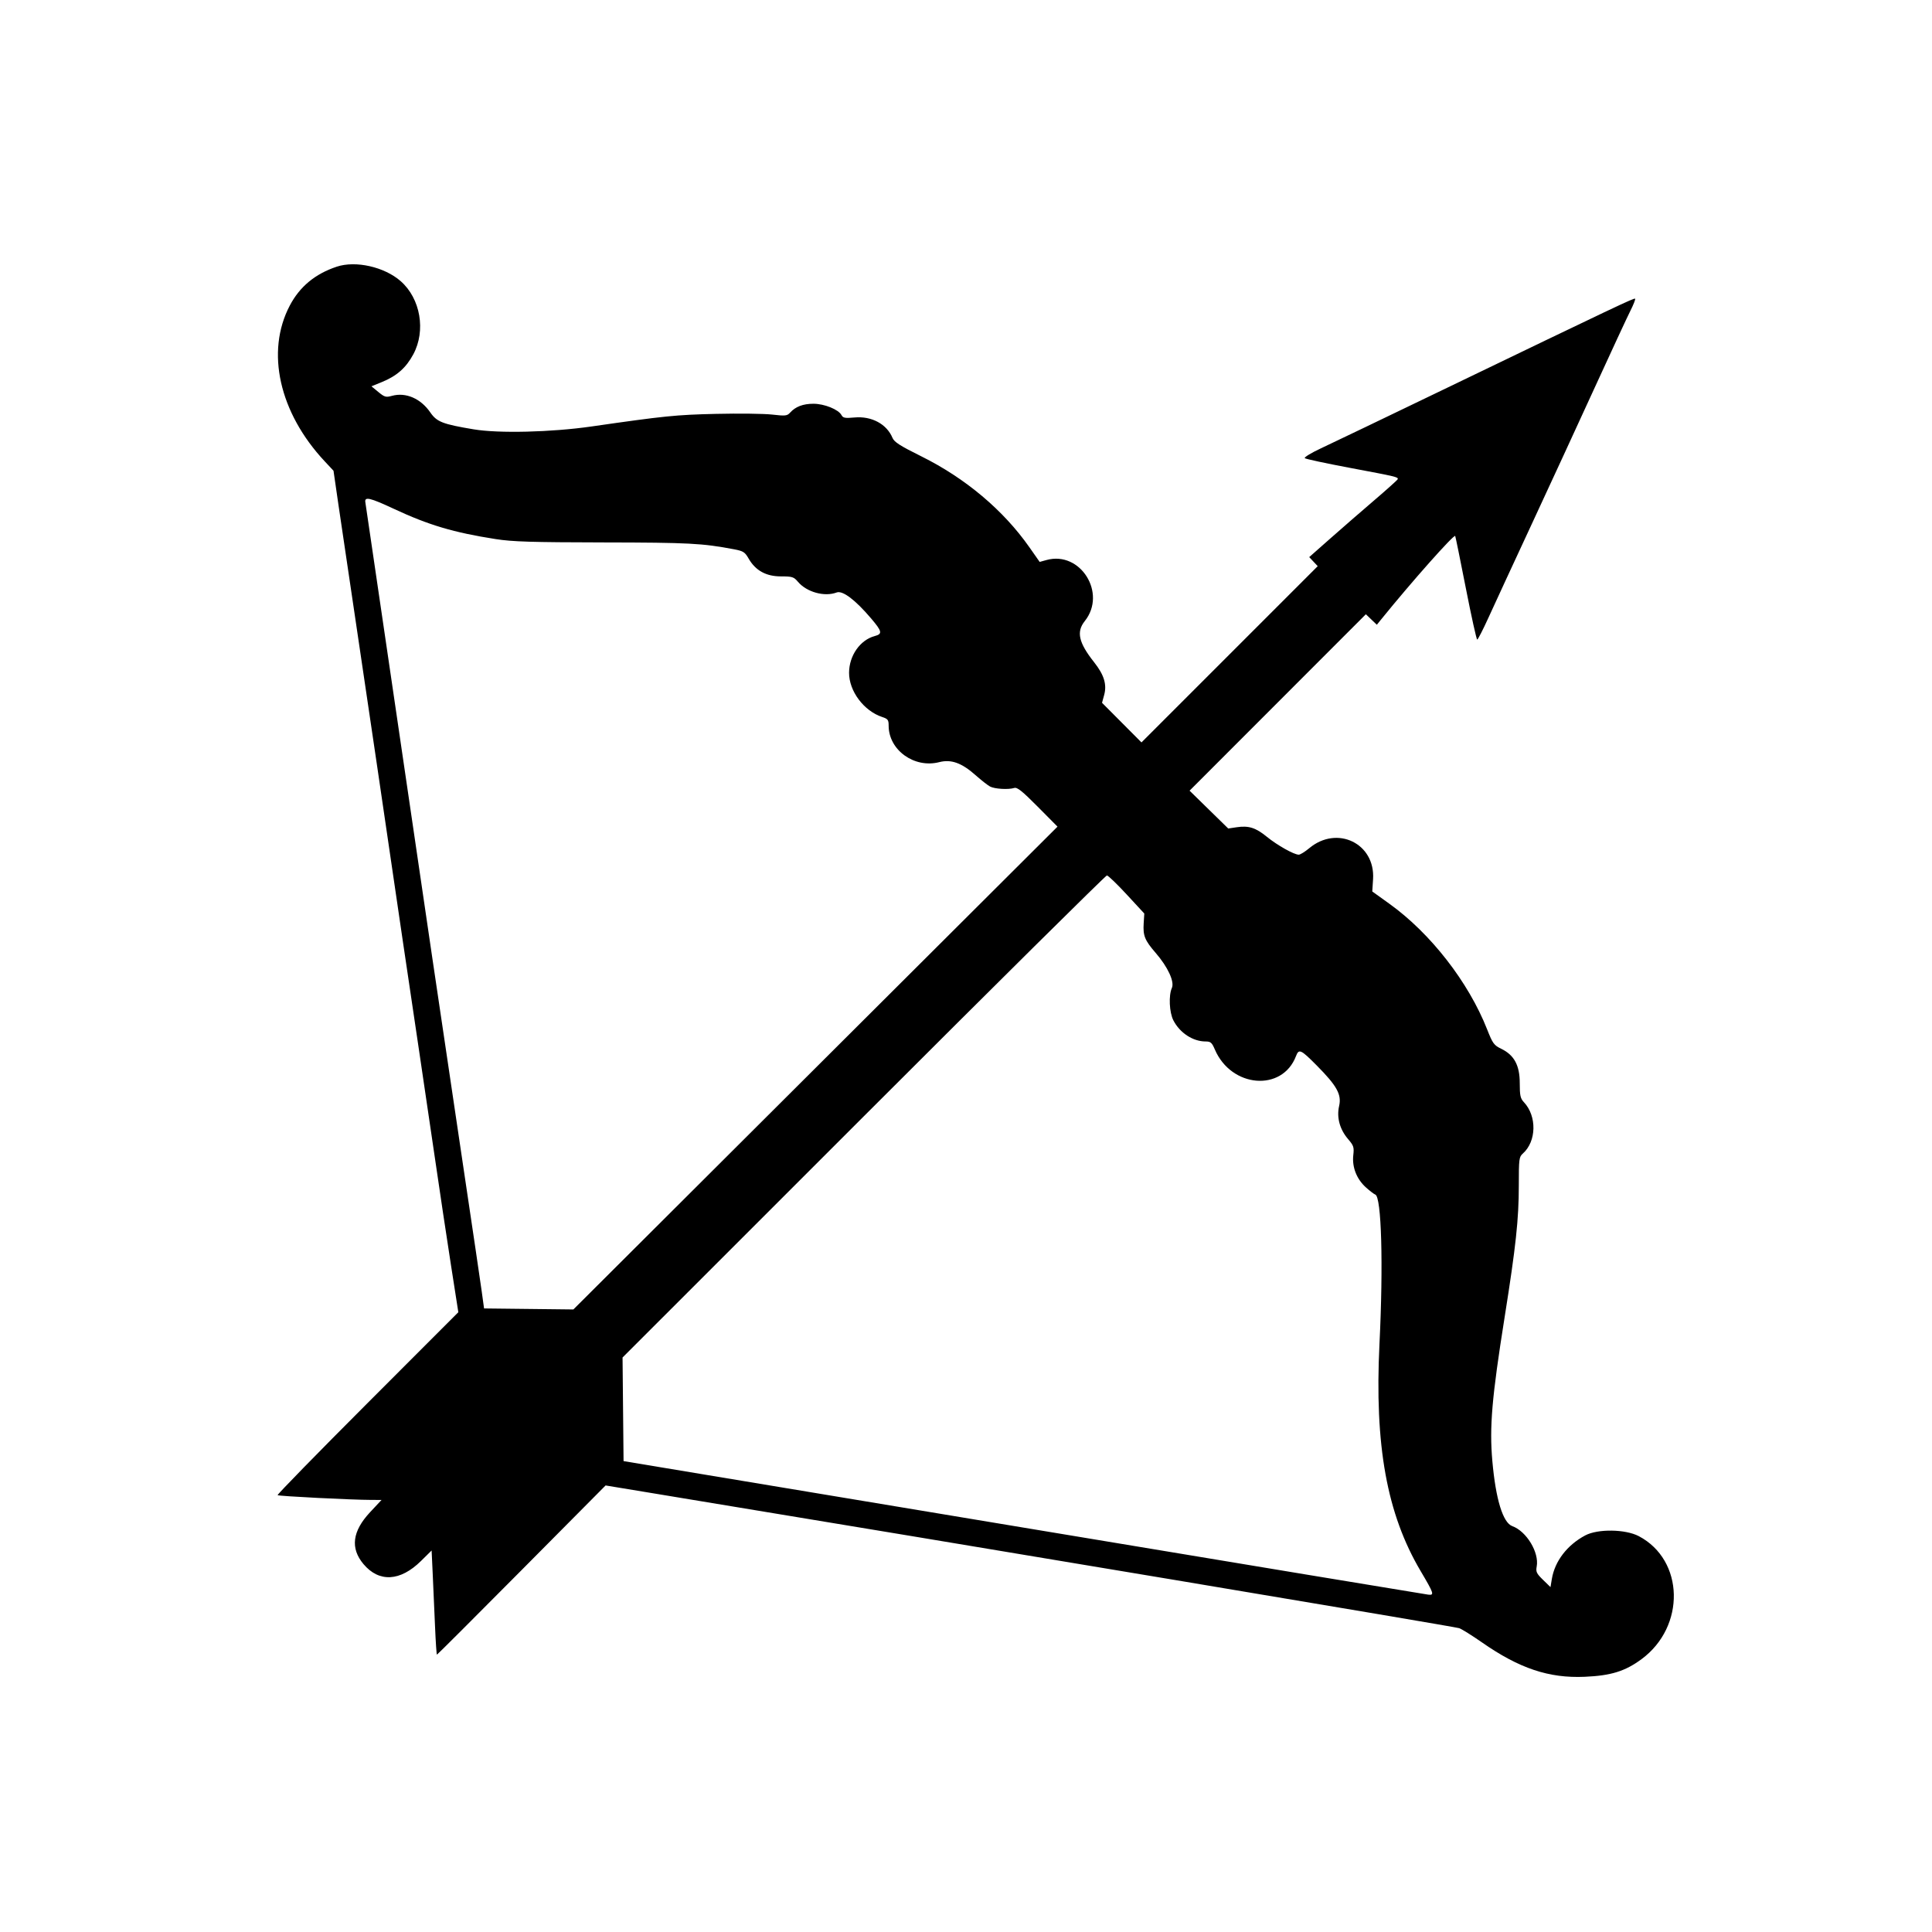
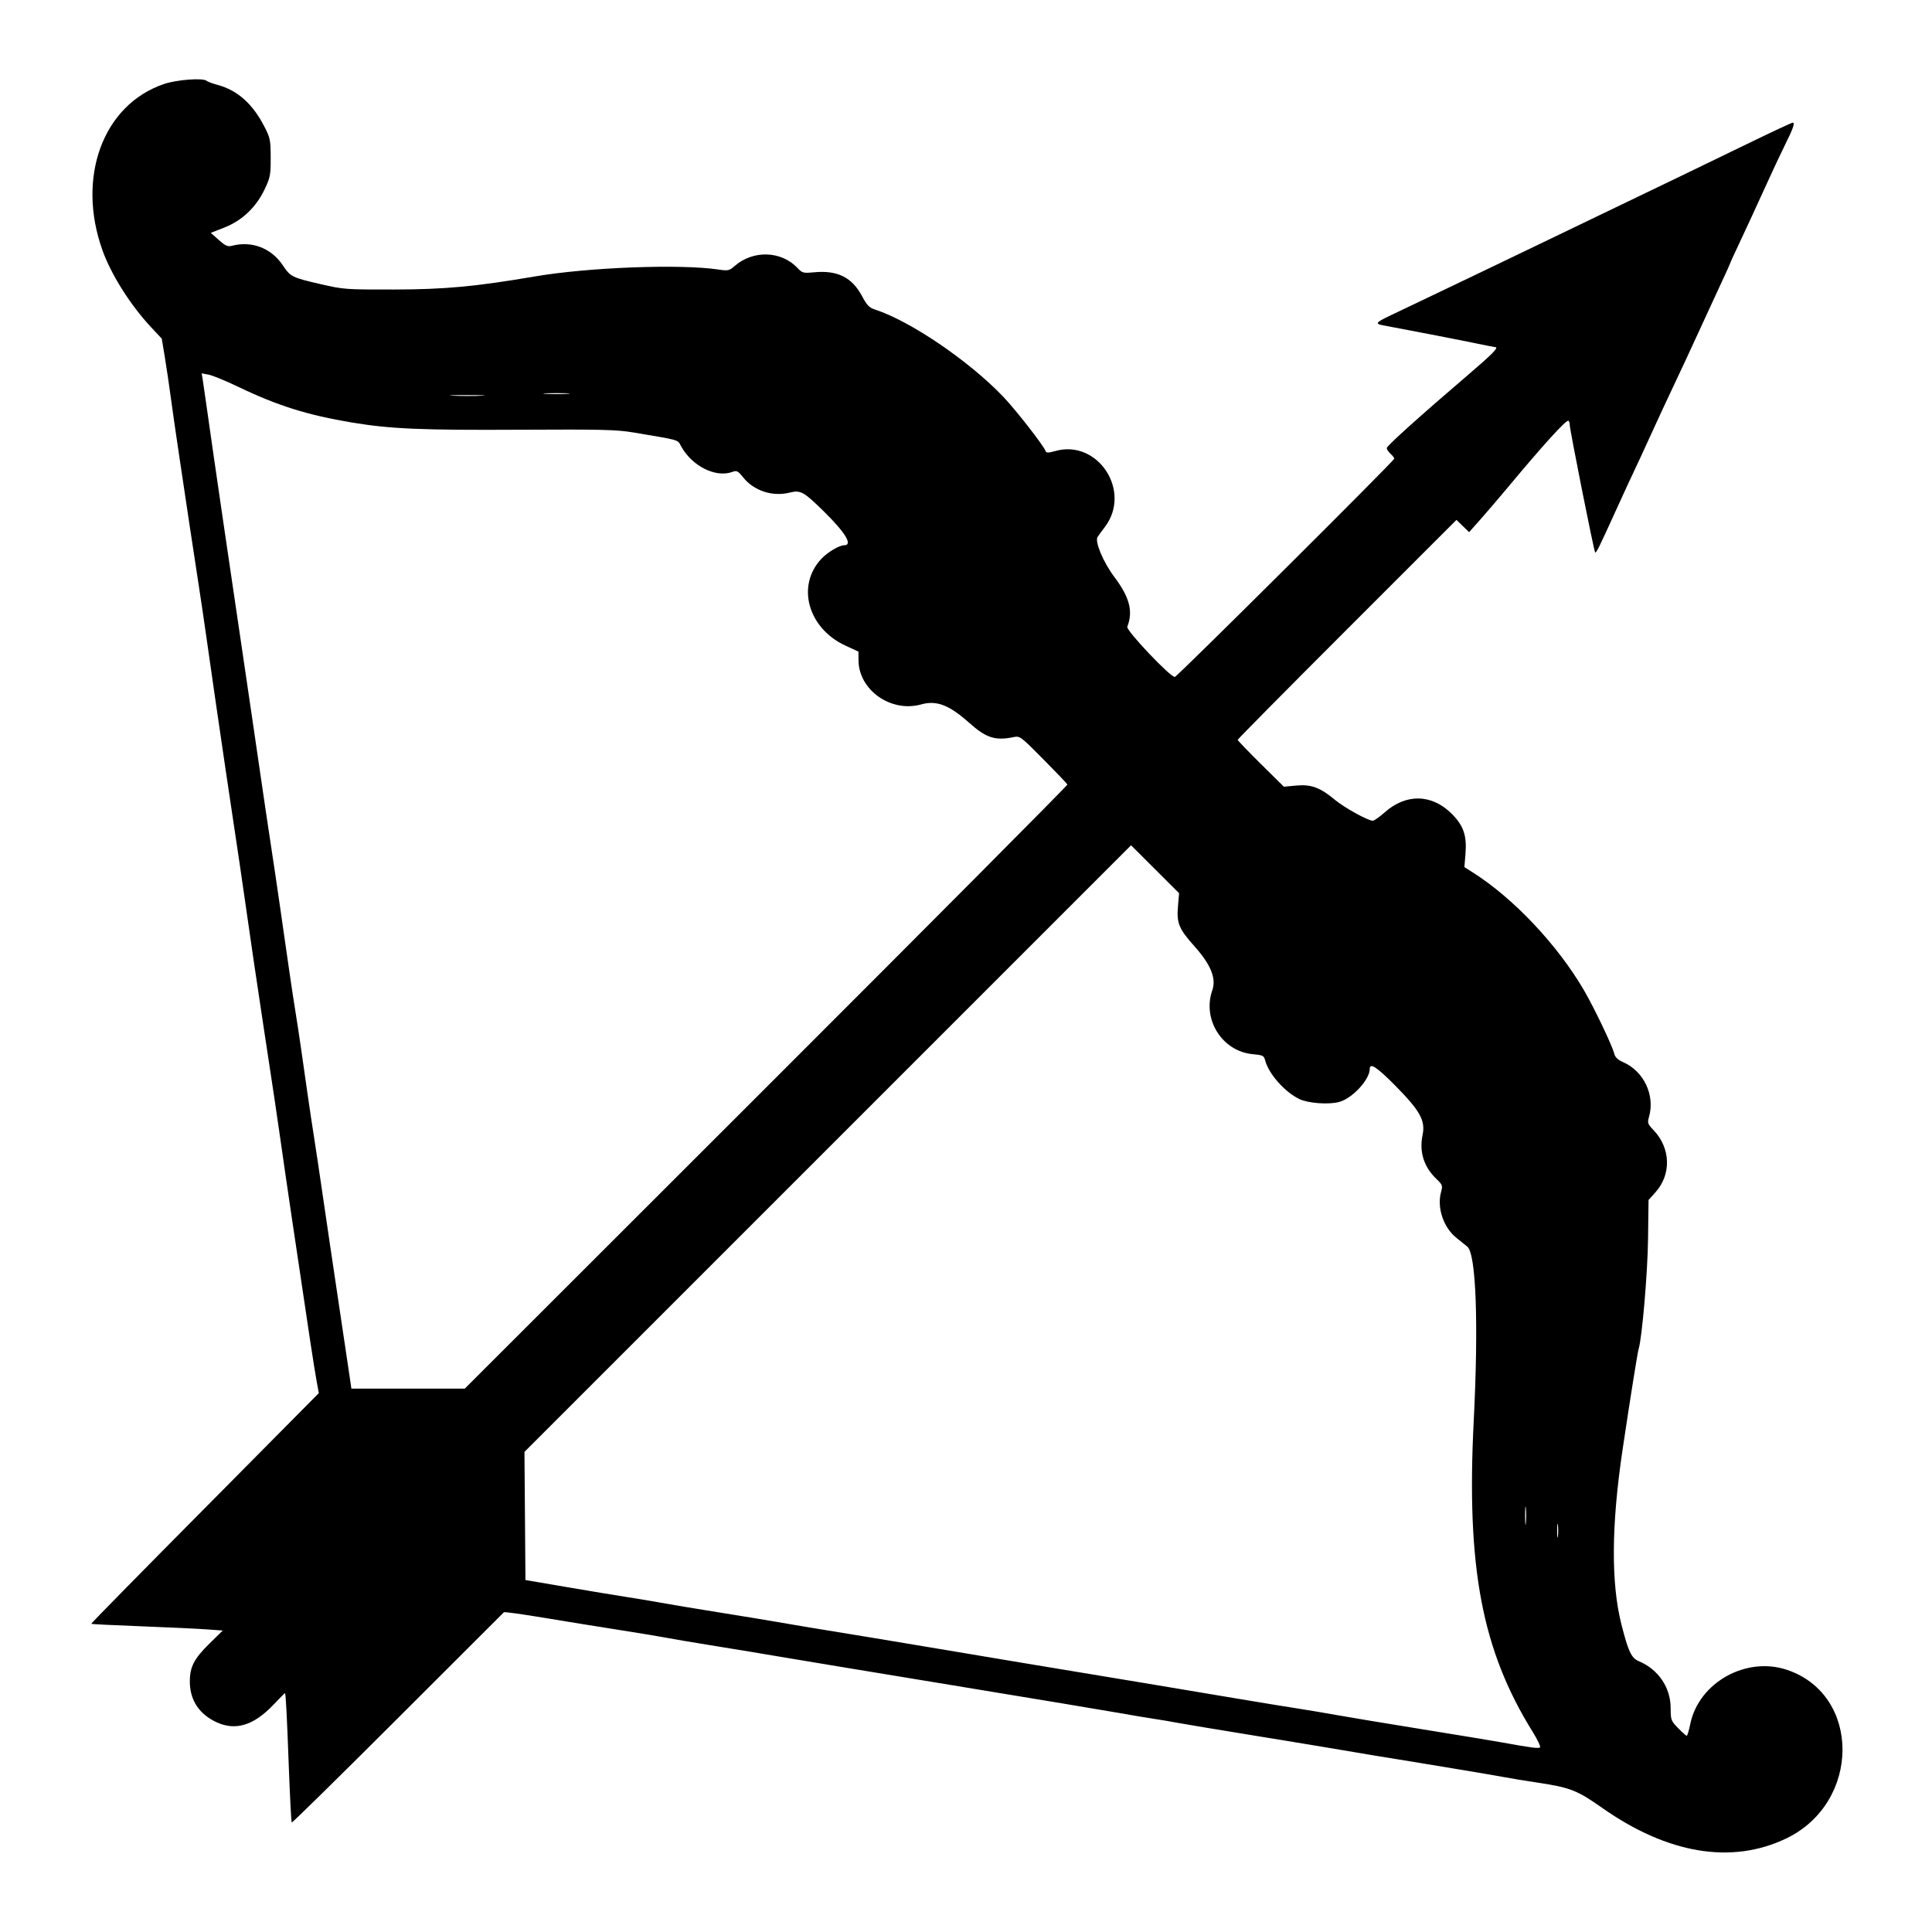
<svg xmlns="http://www.w3.org/2000/svg" viewBox="0 0 1024 1024" fill="currentColor">
-   <path d="M 178.500 141.343 C 167.048 145.144, 158.871 151.911, 153.592 161.957 C 140.736 186.423, 147.970 218.706, 172.090 244.500 L 176.765 249.500 179.448 268 C 180.924 278.175, 184.791 304.275, 188.042 326 C 191.293 347.725, 196.652 383.950, 199.951 406.500 C 209.695 473.104, 218.681 534.065, 221.989 556 C 223.689 567.275, 227.338 592.025, 230.098 611 C 232.858 629.975, 236.873 656.750, 239.019 670.500 L 242.921 695.500 194.754 743.710 C 168.262 770.226, 146.834 792.167, 147.135 792.468 C 147.671 793.004, 186.296 794.961, 196.865 794.987 L 202.229 795 196.167 801.481 C 186.723 811.576, 185.576 820.589, 192.664 829.013 C 200.912 838.815, 212.137 838.204, 223.133 827.353 L 228.766 821.795 229.365 834.647 C 229.694 841.716, 230.244 854.138, 230.586 862.250 C 230.928 870.363, 231.379 877, 231.588 877 C 231.797 877, 251.996 856.822, 276.474 832.160 L 320.979 787.321 341.240 790.661 C 521.052 820.302, 771.345 862.181, 773.434 862.975 C 774.929 863.543, 780.334 866.924, 785.445 870.487 C 805.273 884.312, 820.930 889.555, 839.930 888.733 C 853.846 888.132, 861.307 885.821, 870.003 879.419 C 893.486 862.132, 892.732 826.904, 868.608 814.199 C 861.509 810.461, 846.849 810.253, 840.205 813.796 C 830.633 818.901, 824.088 827.432, 822.516 836.851 L 821.790 841.201 817.836 837.351 C 814.385 833.990, 813.959 833.088, 814.484 830.265 C 815.868 822.821, 809.080 811.605, 801.542 808.879 C 796.583 807.086, 792.780 794.684, 790.979 774.433 C 789.372 756.356, 790.699 740.818, 797.504 698 C 803.436 660.676, 804.997 646.178, 804.999 628.405 C 805 614.239, 805.132 613.193, 807.141 611.405 C 814.386 604.960, 814.662 591.592, 807.704 584.185 C 805.829 582.189, 805.504 580.700, 805.502 574.103 C 805.500 564.660, 802.573 559.224, 795.693 555.882 C 791.821 554, 791.173 553.109, 788.208 545.587 C 778.324 520.505, 758.222 494.676, 736.386 479 L 727.331 472.500 727.752 466 C 728.980 447.055, 708.704 437.215, 693.908 449.577 C 691.655 451.459, 689.163 453, 688.372 453 C 685.870 453, 677.016 448.036, 671.488 443.534 C 665.500 438.656, 661.829 437.499, 655.401 438.463 L 650.987 439.124 640.744 429.100 L 630.500 419.075 677.219 372.320 L 723.937 325.566 726.843 328.350 L 729.750 331.134 732.125 328.200 C 748.144 308.412, 770.605 283.105, 771.286 284.079 C 771.447 284.311, 773.985 296.762, 776.924 311.750 C 779.864 326.738, 782.575 339, 782.949 339 C 783.323 339, 786.034 333.713, 788.973 327.250 C 791.912 320.788, 802.162 298.625, 811.752 278 C 821.341 257.375, 836.377 224.785, 845.166 205.578 C 853.954 186.371, 862.492 167.988, 864.138 164.727 C 865.784 161.466, 866.914 158.580, 866.648 158.315 C 866.147 157.814, 857.475 161.925, 765 206.503 C 734.475 221.218, 705.258 235.235, 700.074 237.652 C 694.889 240.070, 691.064 242.409, 691.574 242.851 C 692.083 243.292, 702.850 245.599, 715.500 247.977 C 740.338 252.646, 741.231 252.859, 740.792 254.021 C 740.632 254.446, 735.100 259.414, 728.500 265.060 C 721.900 270.707, 711.418 279.816, 705.207 285.303 L 693.914 295.280 696.167 297.678 L 698.421 300.077 651.713 346.785 L 605.004 393.493 594.551 382.996 L 584.098 372.500 585.233 368.335 C 586.749 362.773, 585.179 357.671, 579.896 350.988 C 571.695 340.613, 570.396 334.889, 574.950 329.191 C 586.769 314.403, 572.652 291.861, 554.679 296.823 L 551.045 297.826 545.615 290.078 C 531.844 270.425, 511.682 253.459, 488.342 241.881 C 477.004 236.257, 473.953 234.301, 473.025 232.060 C 470.004 224.767, 461.976 220.452, 452.950 221.271 C 447.864 221.732, 446.826 221.543, 446.002 220.004 C 444.407 217.024, 436.920 214, 431.135 214 C 425.634 214, 421.654 215.515, 418.763 218.709 C 417.195 220.442, 416.298 220.539, 409.266 219.735 C 404.995 219.246, 391.600 219.078, 379.500 219.361 C 358.179 219.859, 352.382 220.446, 313.500 226.041 C 292.203 229.105, 264.352 229.781, 251.048 227.557 C 234.556 224.799, 231.516 223.610, 228.041 218.559 C 222.977 211.200, 215.057 207.786, 207.736 209.807 C 204.544 210.689, 203.834 210.488, 200.532 207.766 L 196.870 204.747 202.363 202.514 C 210.294 199.291, 215.204 194.963, 219.060 187.796 C 225.810 175.251, 222.873 158.242, 212.364 149.014 C 203.756 141.456, 188.543 138.010, 178.500 141.343 M 193.642 266.199 C 193.854 267.464, 199.859 308.325, 206.988 357 C 223.924 472.646, 236.062 554.906, 246.016 621.500 C 250.456 651.200, 254.645 679.550, 255.327 684.500 L 256.565 693.500 280.235 693.768 L 303.905 694.036 432.203 566.086 L 560.500 438.137 550.023 427.573 C 541.826 419.309, 539.121 417.144, 537.597 417.628 C 534.504 418.610, 527.215 418.184, 524.753 416.878 C 523.514 416.221, 520.100 413.552, 517.167 410.946 C 509.720 404.330, 504.160 402.324, 497.791 403.957 C 484.574 407.344, 471 397.541, 471 384.610 C 471 381.563, 470.596 381.022, 467.574 380.025 C 457.853 376.816, 449.980 366.288, 450.022 356.554 C 450.061 347.504, 455.875 339.198, 463.620 337.126 C 467.826 336.002, 467.560 334.681, 461.753 327.844 C 453.307 317.900, 446.581 312.828, 443.430 314.027 C 437.035 316.458, 427.610 313.864, 422.959 308.392 C 420.709 305.745, 419.943 305.500, 413.927 305.500 C 406.058 305.500, 400.452 302.419, 396.812 296.095 C 394.796 292.591, 393.965 292.061, 389.027 291.127 C 372.187 287.942, 365.255 287.577, 320 287.497 C 281.566 287.429, 271.626 287.121, 262.695 285.724 C 240.406 282.237, 227.180 278.305, 208.723 269.680 C 196.079 263.771, 193.123 263.089, 193.642 266.199 M 457.733 591.766 L 329.967 719.508 330.233 746.963 L 330.500 774.417 542.500 809.667 C 659.100 829.054, 755.625 845.043, 757 845.197 C 760.346 845.573, 760.066 844.706, 752.960 832.688 C 735.053 802.400, 728.489 766.142, 731.152 712.220 C 733.231 670.120, 732.220 634.240, 728.923 633.141 C 728.260 632.920, 726.007 631.194, 723.917 629.306 C 719.039 624.899, 716.563 618.568, 717.269 612.304 C 717.750 608.041, 717.484 607.215, 714.519 603.751 C 710.083 598.569, 708.374 592.264, 709.761 586.202 C 711.150 580.131, 708.612 575.531, 697.925 564.750 C 689.447 556.198, 688.431 555.736, 686.907 559.746 C 679.661 578.802, 652.620 576.609, 643.896 556.258 C 642.315 552.569, 641.661 552, 639.003 552 C 632.266 552, 625.315 547.443, 621.903 540.790 C 619.755 536.602, 619.340 527.543, 621.117 523.643 C 622.613 520.359, 618.984 512.511, 612.520 505.050 C 606.740 498.379, 605.760 495.953, 606.176 489.346 L 606.500 484.191 597.174 474.096 C 592.045 468.543, 587.320 464.005, 586.674 464.012 C 586.028 464.019, 528.005 521.508, 457.733 591.766" fill="currentColor" fill-rule="evenodd" />
+   <path d="M 86.842 44.550 C 54.544 55.566, 40.388 94.067, 54.377 132.847 C 59.024 145.729, 69.166 161.752, 80.048 173.400 L 85.746 179.500 87.392 189.500 C 88.298 195, 89.696 204.450, 90.500 210.500 C 91.303 216.550, 93.346 230.725, 95.039 242 C 96.733 253.275, 99.190 269.700, 100.500 278.500 C 101.811 287.300, 103.834 300.575, 104.996 308 C 106.159 315.425, 108.187 329.150, 109.504 338.500 C 110.821 347.850, 113.018 363.150, 114.385 372.500 C 115.753 381.850, 118.025 397.375, 119.433 407 C 120.842 416.625, 123.127 431.925, 124.510 441 C 125.894 450.075, 128.145 465.375, 129.512 475 C 132.786 498.043, 136.232 521.472, 139.514 543 C 145.129 579.831, 147.088 592.955, 148.994 606.500 C 151.373 623.403, 156.726 659.599, 164.449 711 C 165.812 720.075, 167.394 729.924, 167.964 732.886 C 168.534 735.849, 168.991 738.324, 168.981 738.386 C 168.970 738.449, 141.752 765.919, 108.495 799.431 C 75.239 832.943, 48.164 860.498, 48.330 860.663 C 48.495 860.829, 60.301 861.412, 74.565 861.959 C 88.829 862.506, 104.453 863.238, 109.286 863.586 L 118.071 864.218 111.255 870.887 C 102.803 879.157, 100.553 883.517, 100.618 891.500 C 100.699 901.267, 105.694 908.707, 115 912.919 C 124.941 917.419, 134.503 914.464, 144.750 903.724 C 148.188 900.121, 151.032 897.247, 151.071 897.337 C 151.501 898.322, 152.079 909.493, 153.021 934.990 C 153.640 951.760, 154.361 965.694, 154.622 965.955 C 154.883 966.216, 180.162 941.370, 210.798 910.741 C 241.434 880.112, 266.760 854.818, 267.077 854.532 C 267.395 854.246, 276.845 855.546, 288.077 857.420 C 299.310 859.294, 317.500 862.238, 328.500 863.960 C 339.500 865.683, 350.525 867.509, 353 868.017 C 355.475 868.524, 367.400 870.537, 379.500 872.488 C 391.600 874.439, 406.675 876.932, 413 878.027 C 419.325 879.122, 460.050 885.862, 503.500 893.003 C 546.950 900.144, 587.450 906.879, 593.500 907.968 C 599.550 909.057, 607.650 910.420, 611.500 910.996 C 615.350 911.573, 620.750 912.485, 623.500 913.023 C 626.250 913.562, 645.150 916.707, 665.500 920.013 C 685.850 923.319, 706.325 926.701, 711 927.530 C 715.675 928.358, 723.325 929.648, 728 930.397 C 751.194 934.113, 793.077 941.085, 797.500 941.966 C 800.250 942.514, 808.410 943.852, 815.633 944.941 C 832.204 947.437, 836.034 948.950, 849.109 958.159 C 883.905 982.665, 917.866 988.305, 946.810 974.383 C 986.298 955.390, 986.546 898.322, 947.199 885.067 C 925.478 877.750, 900.396 891.770, 895.883 913.750 C 895.177 917.188, 894.331 920, 894.003 920 C 893.675 920, 891.627 918.178, 889.453 915.951 C 885.653 912.059, 885.499 911.642, 885.474 905.201 C 885.433 894.384, 878.913 884.787, 868.712 880.524 C 864.666 878.834, 863.096 875.544, 859.393 861 C 853.845 839.207, 854.039 808.371, 859.976 768.500 C 863.993 741.518, 867.929 716.832, 868.508 714.991 C 870.311 709.252, 873.267 674.750, 873.497 656.753 L 873.763 636.005 877.341 632.044 C 885.957 622.507, 885.556 608.568, 876.390 598.966 C 873.281 595.709, 873.094 595.160, 874.008 591.973 C 877.285 580.547, 871.298 567.818, 860.381 563.001 C 857.453 561.709, 856.064 560.393, 855.575 558.445 C 854.490 554.120, 845.050 534.332, 839.620 525 C 825.577 500.866, 802.168 476.045, 780.551 462.369 L 776.151 459.585 776.717 452.834 C 777.547 442.937, 775.762 437.653, 769.453 431.333 C 758.939 420.798, 745.266 420.494, 733.951 430.543 C 731.191 432.994, 728.334 435, 727.601 435 C 725.047 435, 712.464 428.047, 707.500 423.893 C 699.741 417.399, 694.930 415.626, 687.055 416.358 L 680.472 416.970 668.236 404.868 C 661.506 398.212, 656 392.480, 656 392.130 C 656 391.780, 682.088 365.408, 713.974 333.526 L 771.949 275.558 775.302 278.809 L 778.656 282.059 784.678 275.280 C 787.989 271.551, 794.449 264, 799.033 258.500 C 817.537 236.298, 829.573 223, 831.164 223 C 831.624 223, 832.002 224.012, 832.004 225.250 C 832.009 227.780, 844.829 292.163, 845.453 292.786 C 845.991 293.324, 847.442 290.395, 856.489 270.500 C 860.741 261.150, 865.102 251.700, 866.179 249.500 C 867.256 247.300, 871.210 238.750, 874.964 230.500 C 878.719 222.250, 884.260 210.325, 887.276 204 C 890.293 197.675, 896.360 184.625, 900.760 175 C 905.159 165.375, 910.613 153.554, 912.879 148.731 C 915.146 143.908, 917 139.791, 917 139.583 C 917 139.376, 919.519 133.872, 922.599 127.353 C 925.678 120.834, 931.356 108.525, 935.216 100 C 939.076 91.475, 943.922 81.125, 945.985 77 C 950.368 68.237, 951.502 65, 950.187 65 C 949.666 65, 938.498 70.225, 925.370 76.610 C 912.241 82.996, 896.550 90.594, 890.500 93.495 C 876.094 100.404, 856.118 110.016, 837.500 118.998 C 829.250 122.978, 817.100 128.826, 810.500 131.994 C 803.900 135.161, 792.875 140.456, 786 143.760 C 779.125 147.064, 766.750 152.984, 758.500 156.916 C 750.250 160.847, 740.472 165.512, 736.771 167.282 C 729.307 170.851, 728.721 171.593, 732.750 172.374 C 734.263 172.667, 742.925 174.315, 752 176.035 C 761.075 177.756, 773.795 180.252, 780.266 181.582 C 786.737 182.912, 792.250 184, 792.516 184 C 794.581 184, 791.070 187.606, 778.750 198.138 C 752.535 220.547, 735 236.330, 735 237.516 C 735 238.162, 735.900 239.505, 737 240.500 C 738.100 241.495, 739 242.658, 739 243.083 C 739 244.197, 624.157 358.446, 622.705 358.776 C 620.583 359.259, 596.739 334.120, 597.488 332.188 C 600.664 323.994, 598.726 316.559, 590.602 305.765 C 584.818 298.080, 580.198 287.120, 581.705 284.657 C 582.094 284.020, 583.841 281.623, 585.587 279.329 C 600.012 260.380, 581.970 232.709, 559.325 239.049 C 555.569 240.101, 554.538 240.113, 554.203 239.109 C 553.276 236.329, 538.232 217.039, 531.587 210.110 C 513.399 191.146, 482.439 170.127, 463.771 164.069 C 460.707 163.074, 459.479 161.803, 456.883 156.932 C 451.591 147.004, 443.886 143.161, 431.576 144.311 C 425.720 144.857, 425.244 144.735, 422.693 142.033 C 414.078 132.905, 399.211 132.434, 389.398 140.978 C 386.519 143.485, 385.907 143.621, 380.898 142.869 C 360.671 139.833, 311.954 141.660, 283.500 146.521 C 252.164 151.874, 235.733 153.403, 209 153.452 C 183.266 153.499, 182.139 153.417, 170 150.617 C 154.712 147.092, 153.990 146.730, 149.832 140.529 C 143.752 131.459, 133.367 127.514, 122.867 130.285 C 120.713 130.853, 119.460 130.292, 115.978 127.202 L 111.722 123.425 118.937 120.594 C 128.313 116.916, 135.764 109.834, 140.272 100.315 C 143.251 94.025, 143.497 92.730, 143.467 83.500 C 143.435 74.143, 143.218 73.082, 140.076 67 C 133.870 54.983, 125.842 47.836, 115.389 45.021 C 112.700 44.297, 110.073 43.321, 109.550 42.853 C 107.673 41.168, 93.695 42.212, 86.842 44.550 M 107.439 201.194 C 107.742 203.012, 108.706 209.675, 109.583 216 C 110.459 222.325, 112.229 234.700, 113.516 243.500 C 114.803 252.300, 117 267.375, 118.398 277 C 119.796 286.625, 122.082 302.150, 123.478 311.500 C 124.874 320.850, 127.131 336.150, 128.492 345.500 C 129.854 354.850, 132.104 370.150, 133.493 379.500 C 134.881 388.850, 137.120 404.150, 138.468 413.500 C 139.815 422.850, 142.088 438.150, 143.519 447.500 C 144.949 456.850, 146.954 470.350, 147.974 477.500 C 152.813 511.412, 155.134 527.228, 156.484 535.500 C 157.292 540.450, 158.663 549.450, 159.530 555.500 C 160.397 561.550, 161.976 572.575, 163.039 580 C 164.102 587.425, 165.655 597.775, 166.489 603 C 167.324 608.225, 169.145 620.375, 170.536 630 C 171.927 639.625, 173.944 653.350, 175.017 660.500 C 177.553 677.390, 183.650 718.327, 185.107 728.250 L 186.244 736 216.293 736 L 246.342 736 406.181 576.279 C 494.092 488.432, 565.902 416.223, 565.760 415.814 C 565.617 415.405, 559.907 409.424, 553.070 402.523 C 540.773 390.111, 540.602 389.985, 537.070 390.710 C 527.490 392.677, 522.644 391.102, 513.699 383.115 C 503.080 373.632, 496.389 371.067, 488.235 373.352 C 472.249 377.832, 455.098 365.743, 455.022 349.941 L 455 345.383 448.079 342.176 C 428.174 332.954, 421.949 310.429, 435.362 296.162 C 438.622 292.695, 444.833 289, 447.401 289 C 452.135 289, 448.207 282.430, 436.708 271.116 C 425.995 260.574, 424.307 259.642, 418.550 261.092 C 409.477 263.376, 399.644 260.173, 393.939 253.074 C 391.162 249.618, 390.473 249.250, 388.322 250.068 C 379.415 253.454, 366.639 247.042, 360.867 236.288 C 359.091 232.979, 360.516 233.381, 335.869 229.241 C 326.801 227.719, 319.225 227.534, 275.500 227.768 C 223.287 228.048, 206.905 227.343, 186.500 223.937 C 163.019 220.017, 147.053 215.008, 126.434 205.093 C 119.798 201.903, 112.686 198.976, 110.628 198.590 L 106.888 197.888 107.439 201.194 M 289.250 208.739 C 292.413 208.937, 297.587 208.937, 300.750 208.739 C 303.913 208.541, 301.325 208.378, 295 208.378 C 288.675 208.378, 286.087 208.541, 289.250 208.739 M 240.296 209.744 C 244.583 209.932, 251.333 209.931, 255.296 209.742 C 259.258 209.552, 255.750 209.399, 247.500 209.400 C 239.250 209.401, 236.008 209.556, 240.296 209.744 M 438.729 608.771 L 277.973 769.529 278.236 803.488 L 278.500 837.446 300.500 841.209 C 312.600 843.278, 327 845.661, 332.500 846.504 C 338 847.348, 346.100 848.704, 350.500 849.519 C 354.900 850.333, 368.400 852.580, 380.500 854.512 C 392.600 856.443, 406.325 858.700, 411 859.527 C 415.675 860.354, 423.775 861.727, 429 862.578 C 454.729 866.772, 469.511 869.213, 491.500 872.902 C 535.929 880.355, 558.421 884.106, 573 886.494 C 587.817 888.921, 620.027 894.294, 657.500 900.590 C 669.050 902.530, 682.775 904.773, 688 905.575 C 693.225 906.376, 702.450 907.927, 708.500 909.021 C 714.550 910.116, 734.800 913.478, 753.500 916.493 C 772.200 919.507, 791.325 922.666, 796 923.511 C 811.829 926.374, 815.498 926.848, 816.248 926.124 C 816.660 925.728, 814.914 922.050, 812.369 917.952 C 785.475 874.650, 777.173 830.929, 781.097 753.259 C 783.717 701.411, 782.359 664.482, 777.695 660.738 C 776.488 659.769, 773.806 657.600, 771.735 655.919 C 765.004 650.454, 761.538 639.954, 763.782 631.827 C 764.727 628.405, 764.579 627.986, 761.306 624.843 C 754.628 618.430, 752.141 610.455, 754.011 601.447 C 755.572 593.926, 752.589 588.589, 739.369 575.250 C 729.722 565.517, 726 563.092, 726 566.540 C 726 572.196, 716.779 582.171, 709.807 584.058 C 704.253 585.560, 693.458 584.786, 688.740 582.547 C 680.939 578.845, 672.301 569.033, 670.490 561.815 C 669.915 559.527, 669.242 559.209, 663.950 558.729 C 647.833 557.268, 637.097 540.287, 642.547 524.876 C 644.732 518.700, 641.773 511.287, 633.367 501.877 C 624.848 492.341, 623.591 489.368, 624.338 480.527 L 624.940 473.411 612.212 460.712 L 599.485 448.013 438.729 608.771 M 808.343 803.500 C 808.346 807.900, 808.522 809.576, 808.733 807.224 C 808.945 804.872, 808.942 801.272, 808.727 799.224 C 808.512 797.176, 808.339 799.100, 808.343 803.500 M 825.310 811.500 C 825.315 814.800, 825.502 816.029, 825.725 814.232 C 825.947 812.435, 825.943 809.735, 825.715 808.232 C 825.486 806.729, 825.304 808.200, 825.310 811.500" fill="currentColor" fill-rule="evenodd" />
</svg>
